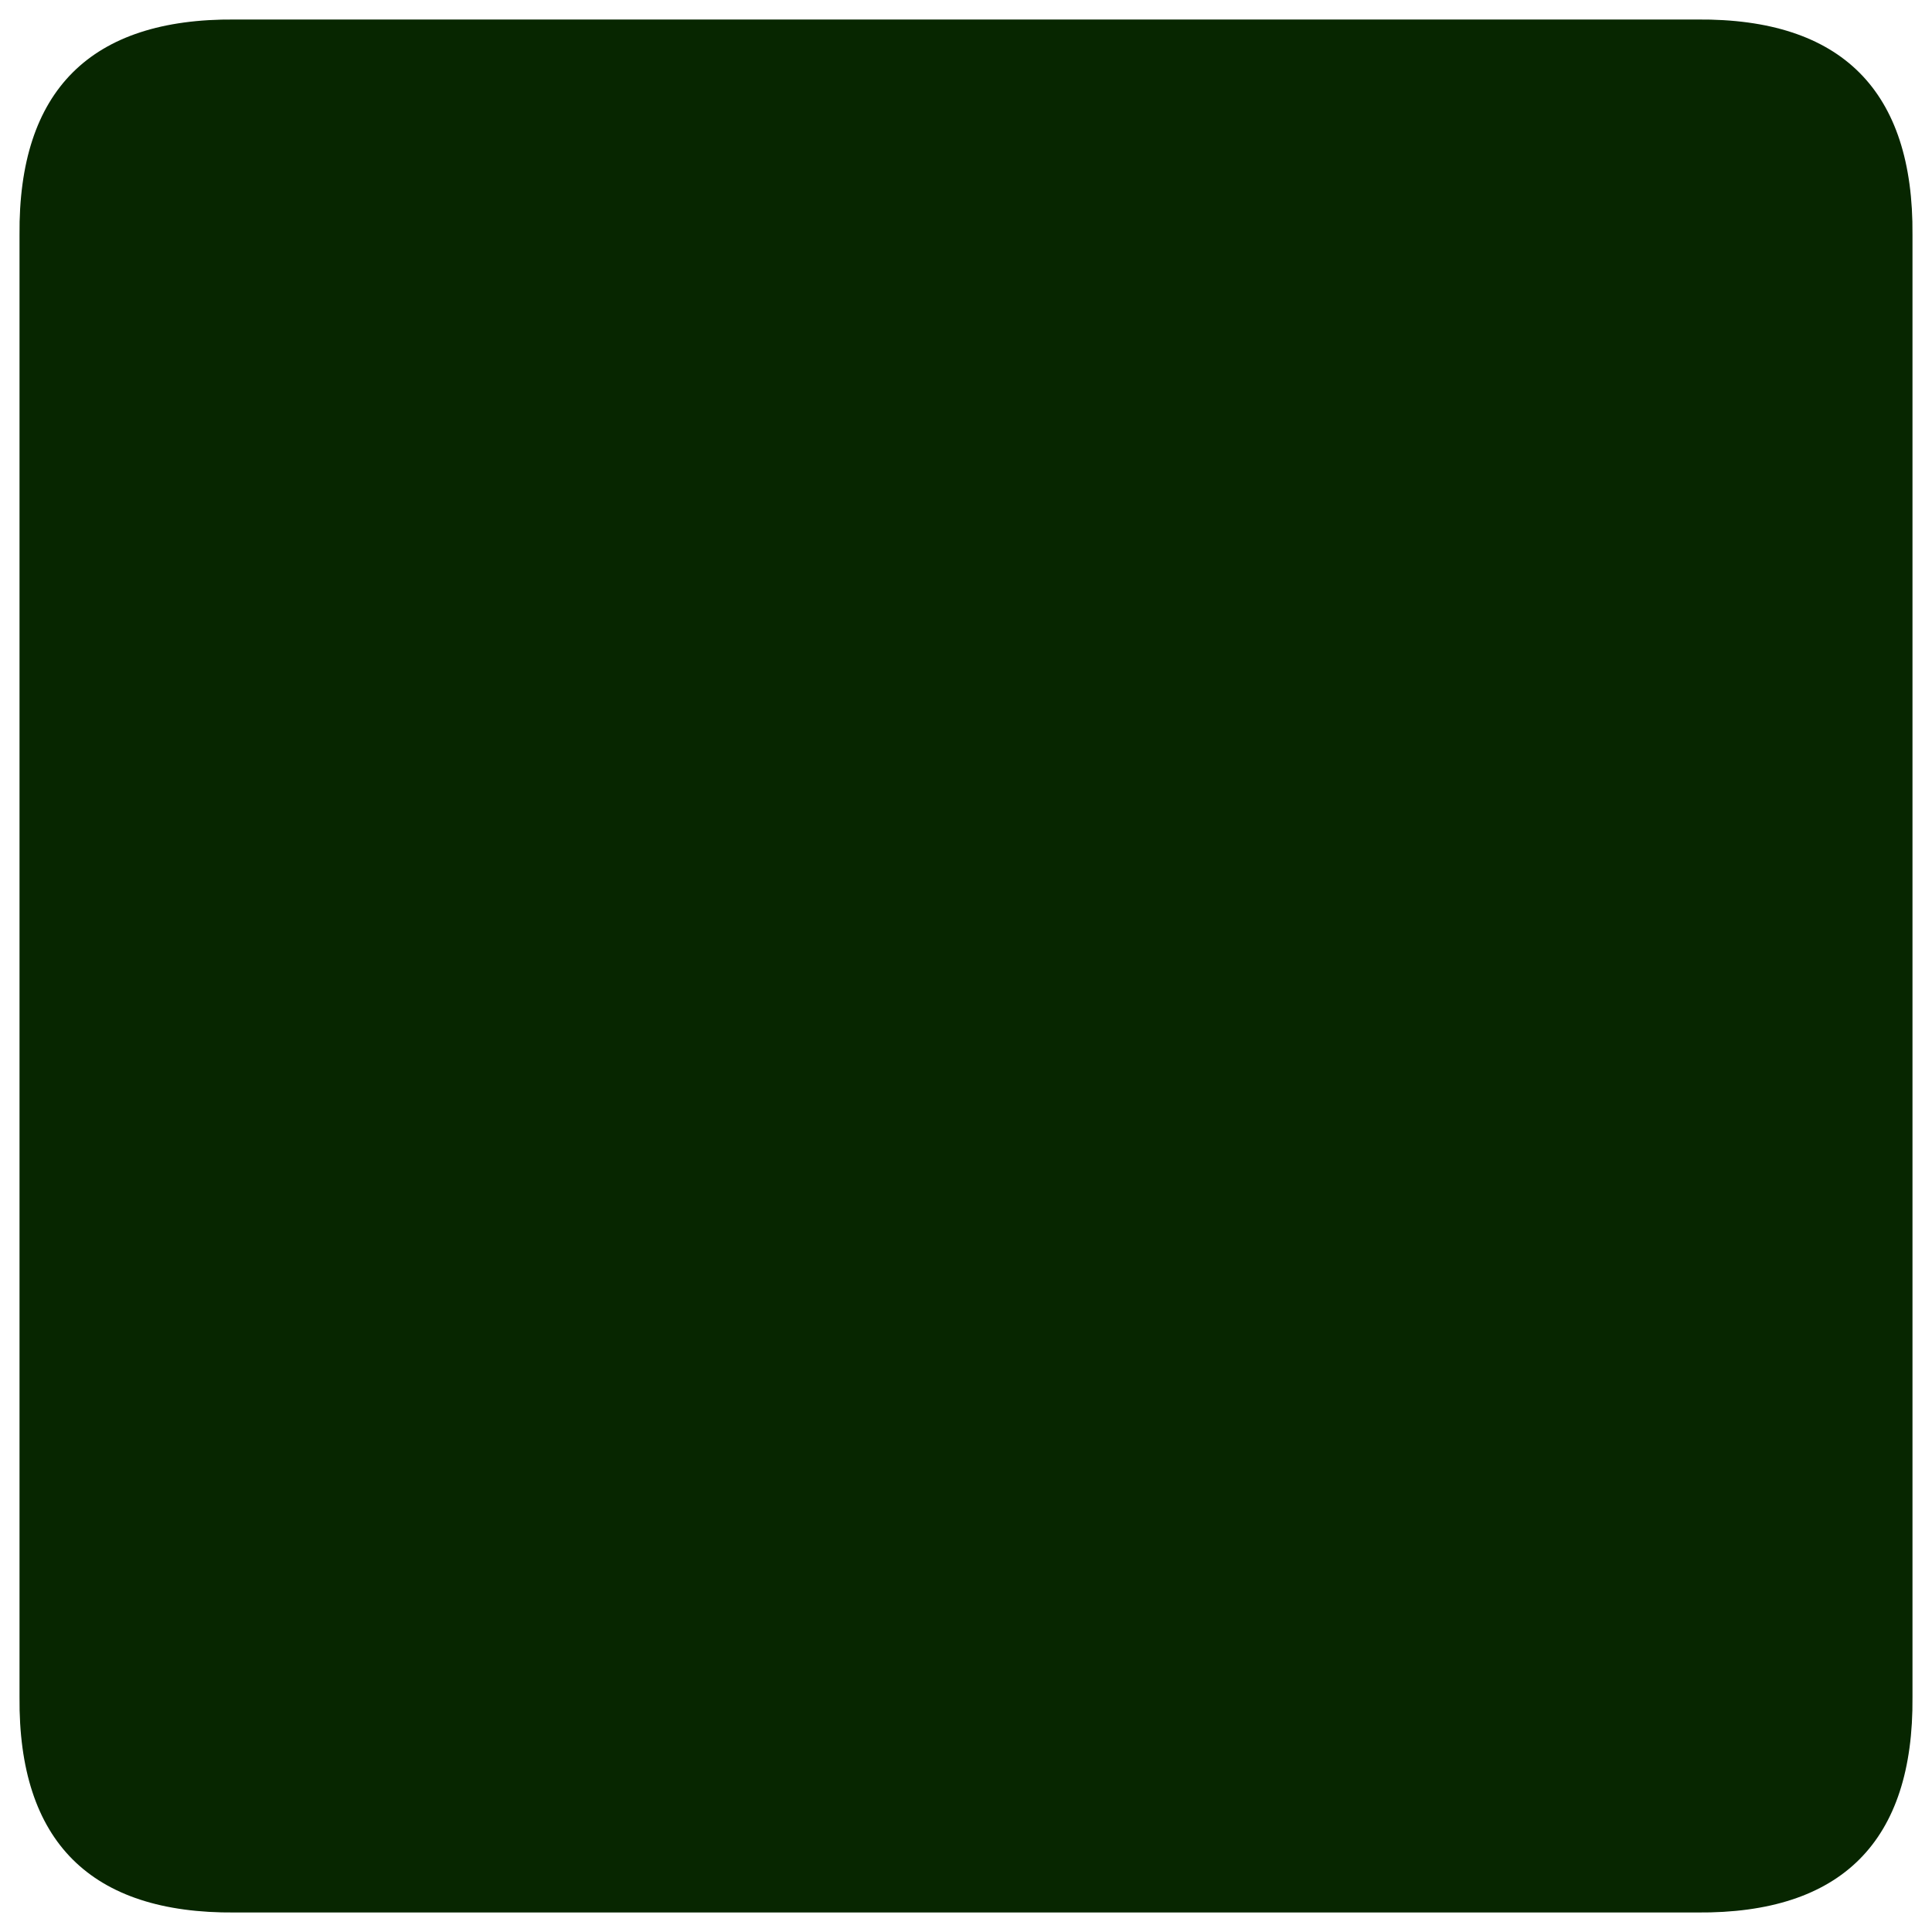
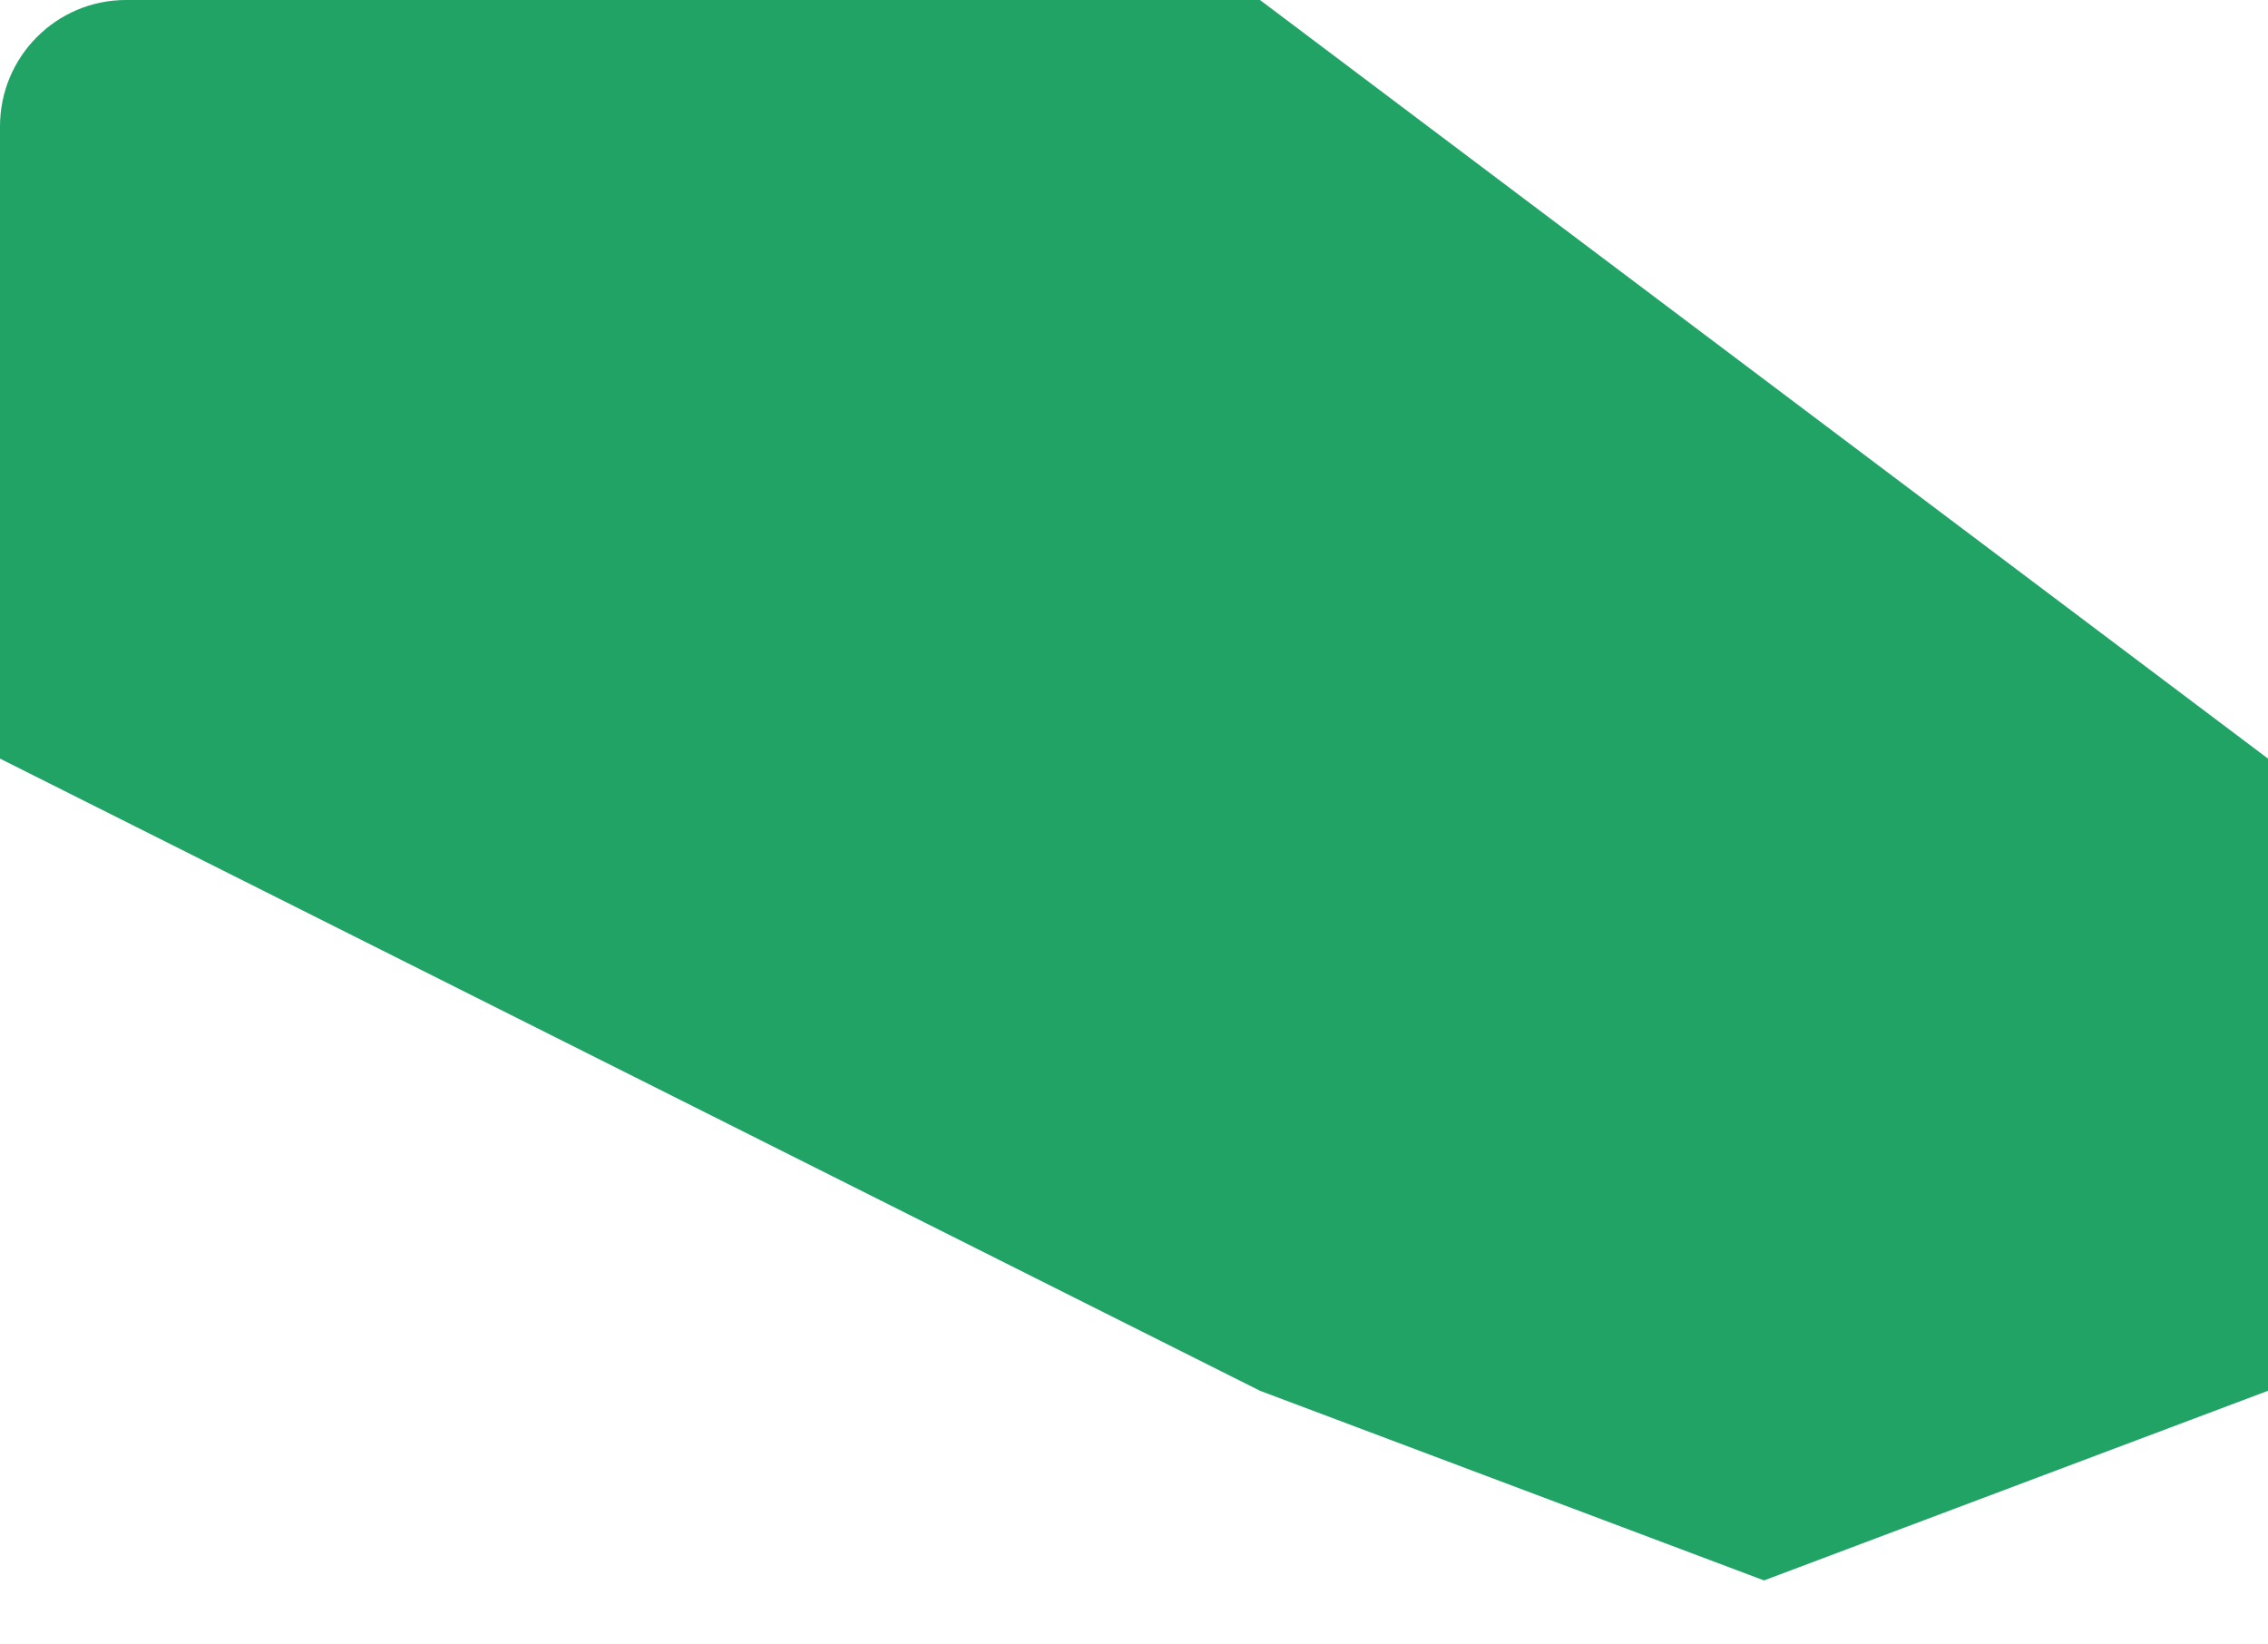
- <svg xmlns="http://www.w3.org/2000/svg" version="1.1" width="99px" height="99px">
-   <g transform="matrix(1 0 0 1 -154 -441 )">
-     <path d="M 1 12.037  C 0.937 4.638  4.638 0.937  12.037 1  L 86.963 1  C 94.362 0.938  98.062 4.638  98 12.037  L 98 86.963  C 98.062 94.362  94.362 98.062  86.963 98  L 12.037 98  C 4.638 98.062  0.937 94.362  1 86.963  L 1 12.037  Z " fill-rule="nonzero" fill="#072600" stroke="none" transform="matrix(1 0 0 1 154 441 )" />
+ <svg xmlns="http://www.w3.org/2000/svg" version="1.1" width="69px" height="50px">
+   <g transform="matrix(1 0 0 1 -514 -311 )">
+     <path d="M 69 23.077  L 38.333 0  L 3.833 0  C 1.716 0  0 1.722  0 3.846  L 0 23.077  L 38.333 42.308  L 53.667 48.077  L 69 42.308  L 69 23.077  Z " fill-rule="nonzero" fill="#21a366" stroke="none" transform="matrix(1 0 0 1 514 311 )" />
  </g>
</svg>
